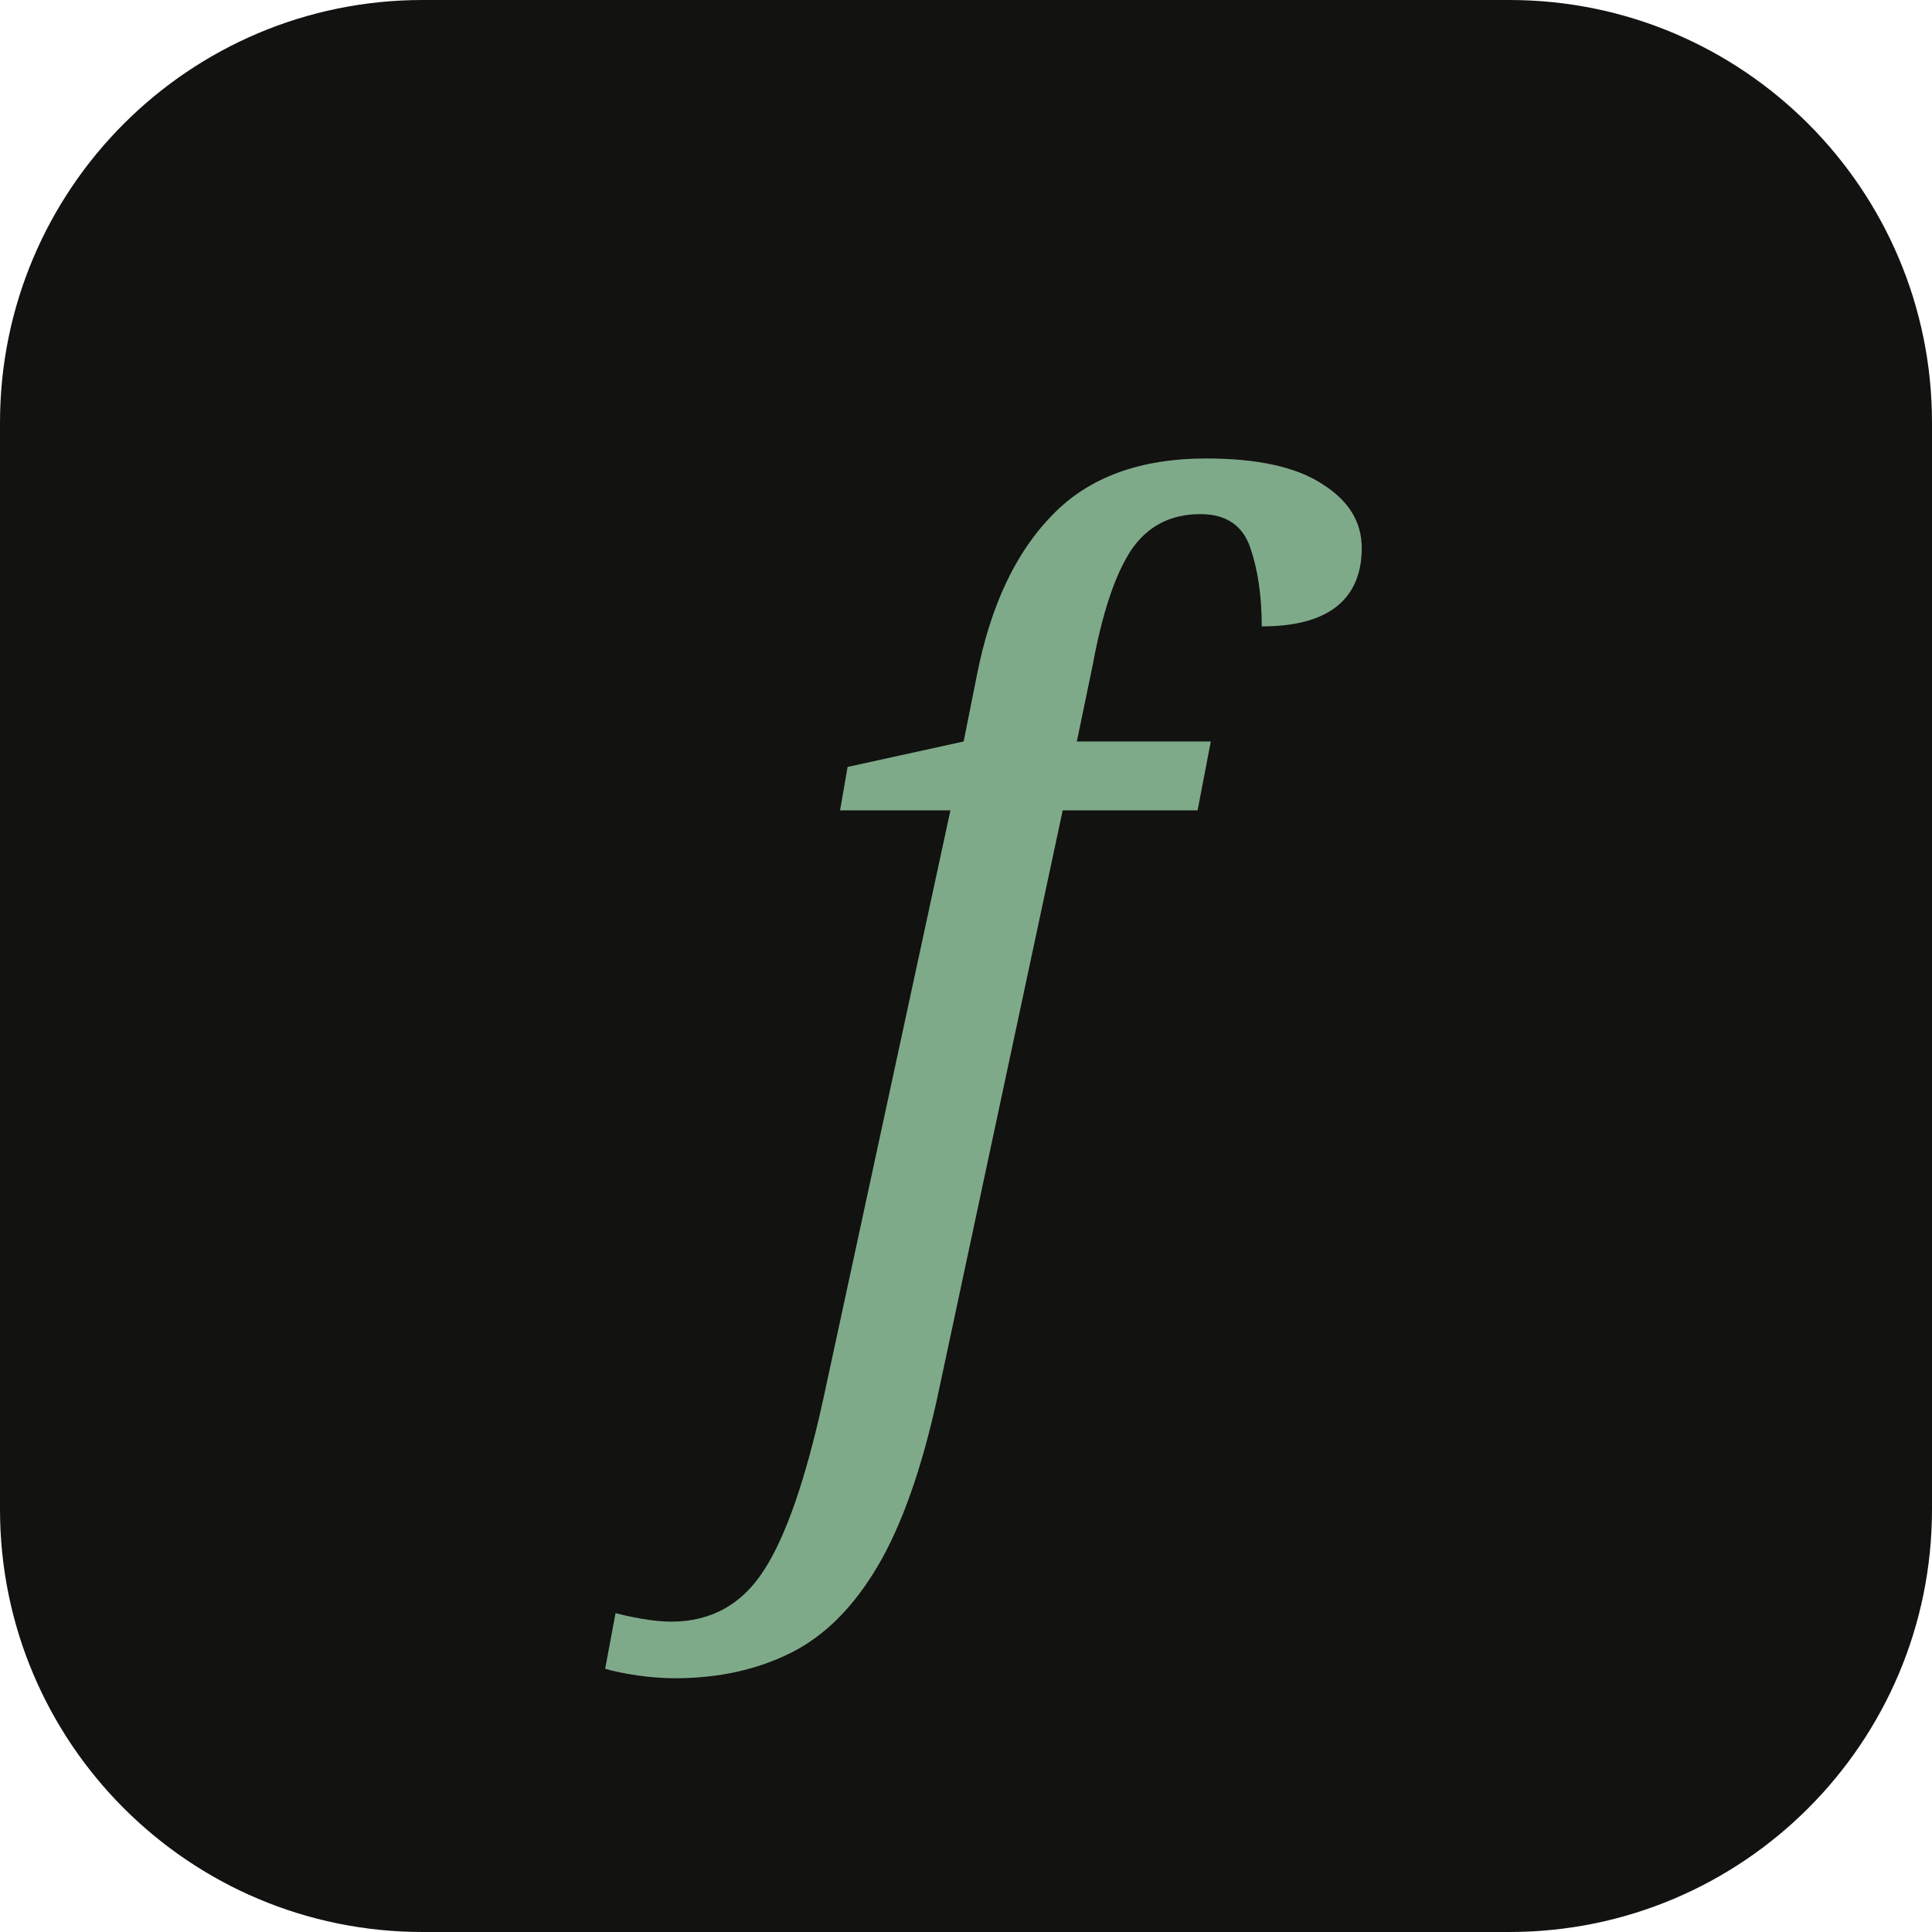
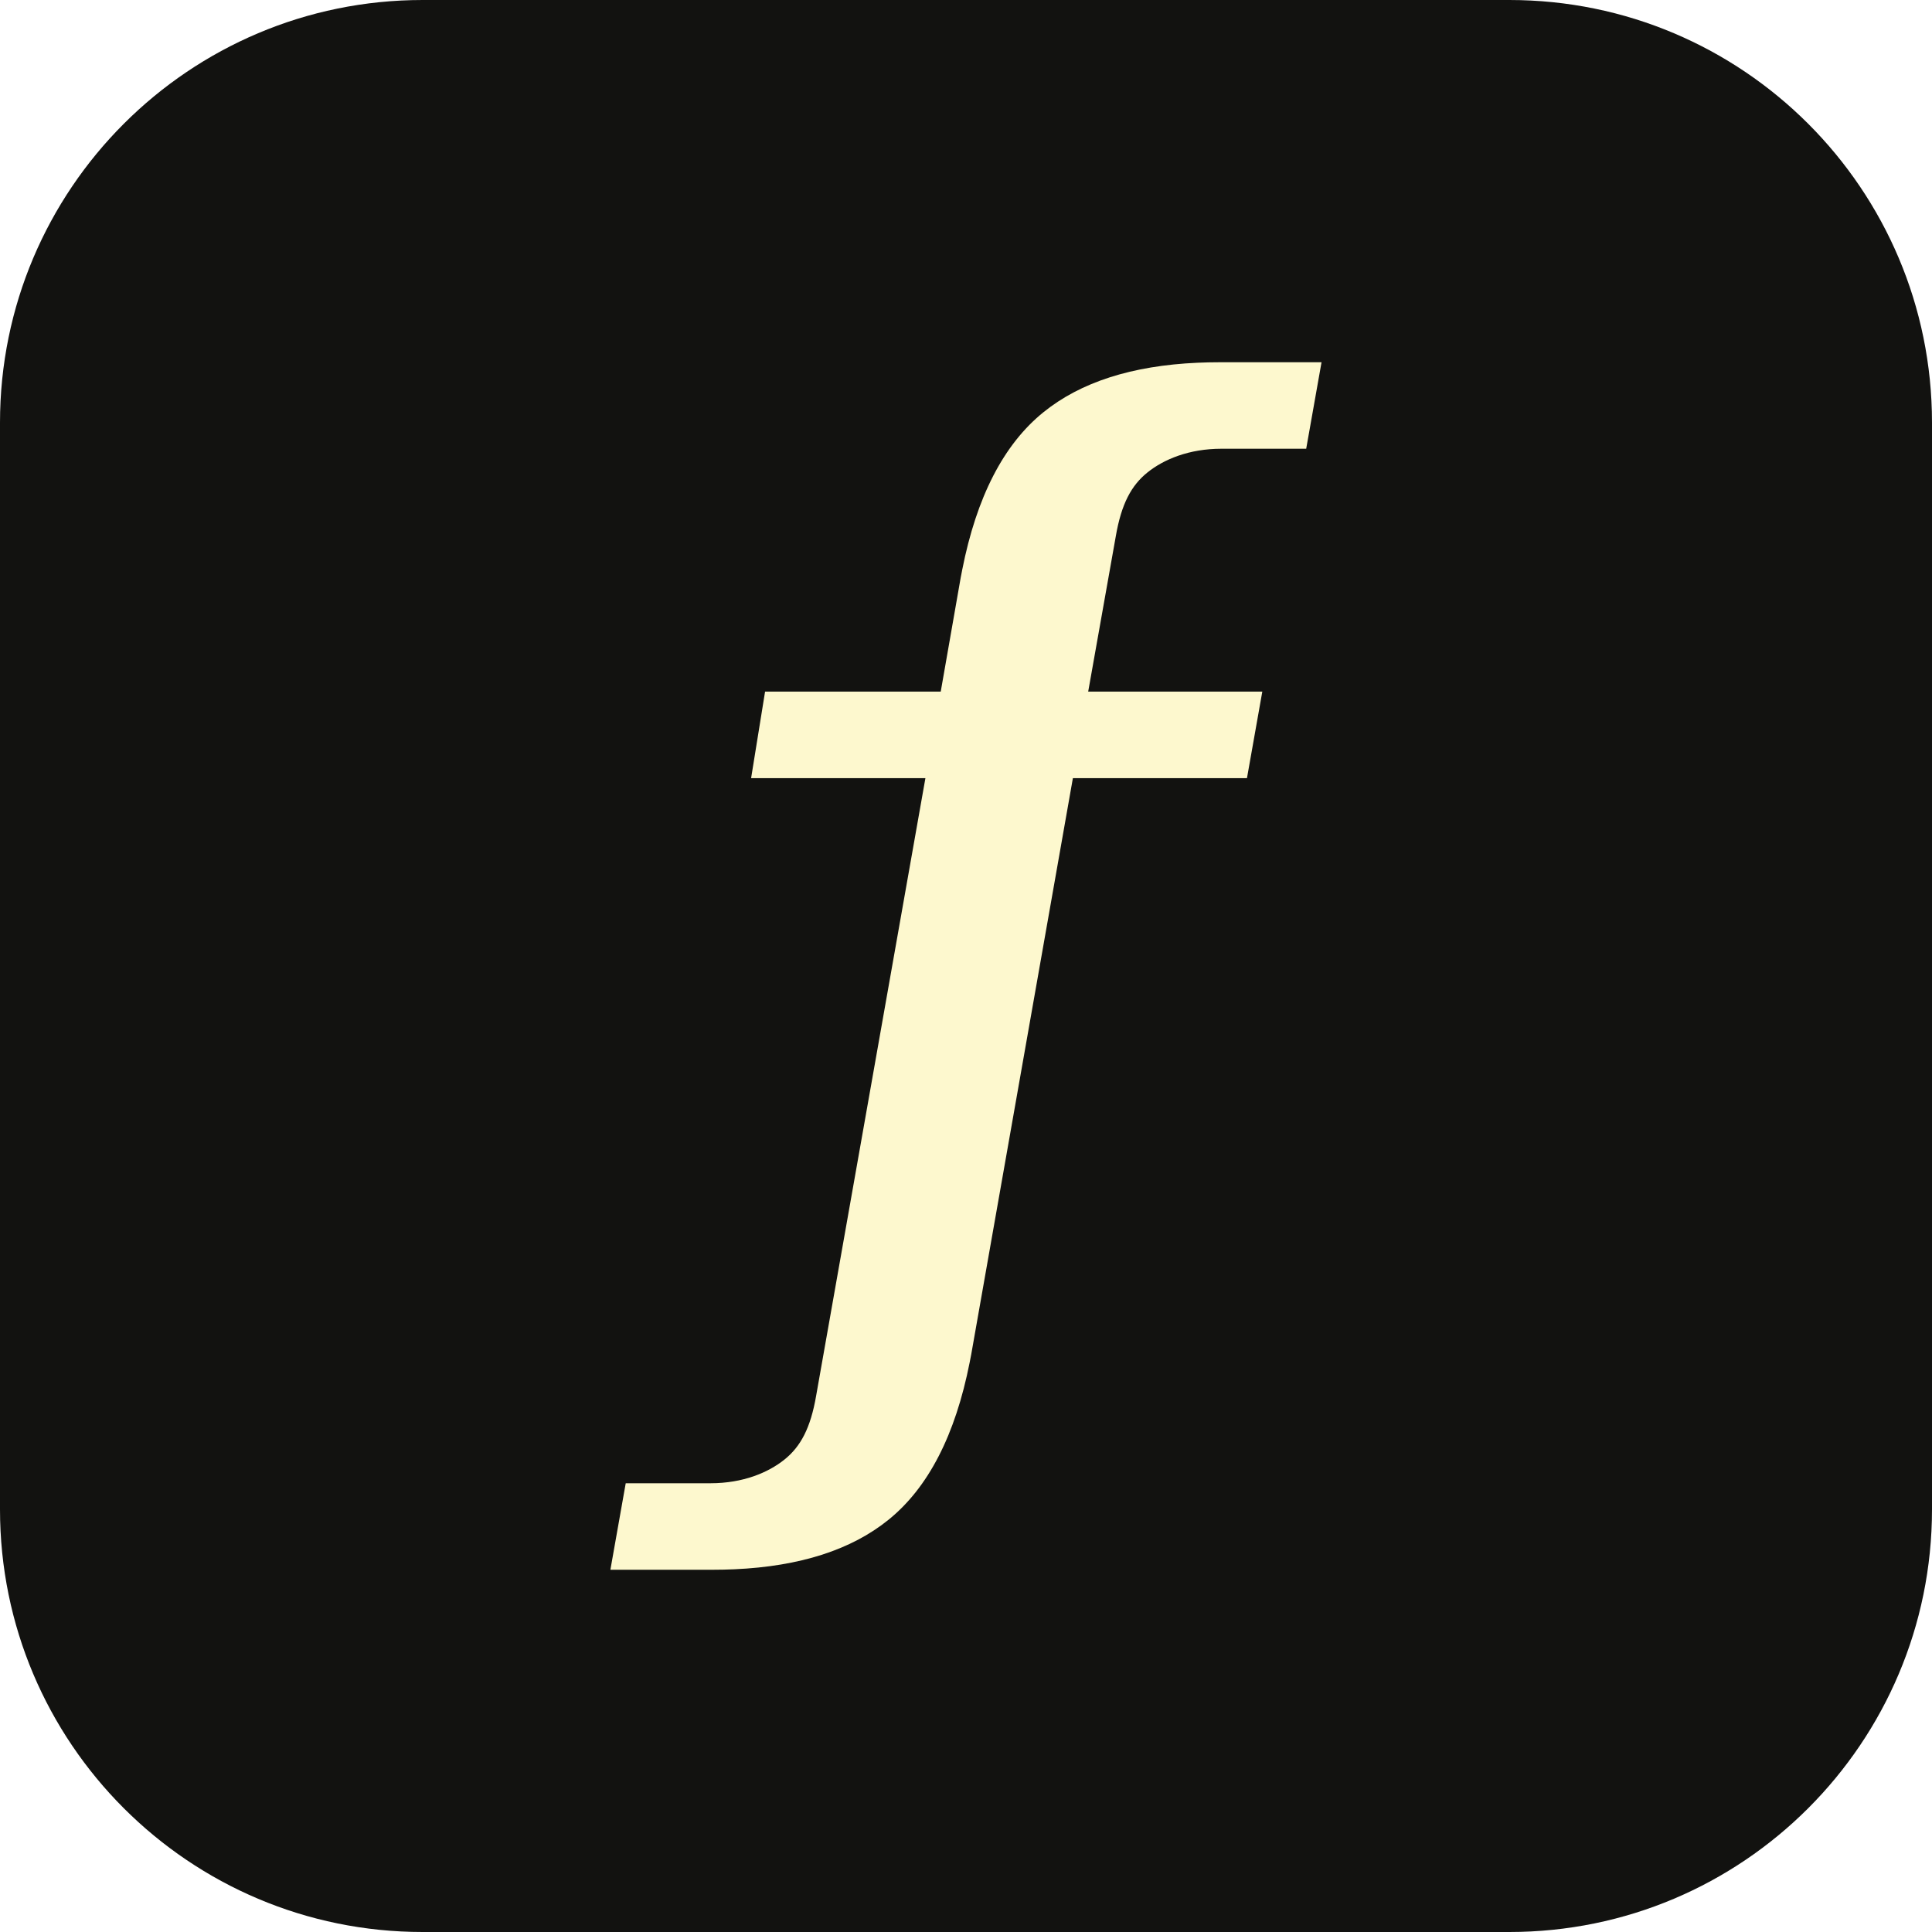
<svg xmlns="http://www.w3.org/2000/svg" viewBox="0 0 32 32">
  <rect width="32" height="32" rx="7" fill="#121210" />
-   <text x="16" y="23" font-family="Georgia, serif" font-style="italic" font-size="20" fill="#7FAA8A" text-anchor="middle">f</text>
+   <path transform="translate(10.11 6) scale(0.031164)" fill="#fdf8ce" d="M245.82,221.04h92.51l8.15-45.98h-92.54l14.67-82.55c2.96-17.23,8.26-27.08,16.88-33.98,8.6-6.9,22.01-12.56,39.25-12.56h45.07L377.96,0h-54.41c-3.94,0-7.78.09-11.55.26-34.82,1.56-62.11,10.33-81.88,26.33-21.15,17.11-35.51,45.04-43.13,83.72h-.01l-.11.63c-.23,1.18-.47,2.34-.69,3.53l-10.61,60.59h-93.36l-7.42,45.98h92.64l-58.07,328.21c-2.96,17.23-8.26,27.08-16.88,33.98-8.6,6.9-22.01,12.56-39.25,12.56H8.15l-8.15,45.98h54.41c3.94,0,7.78-.09,11.55-.26,34.82-1.56,62.11-10.33,81.88-26.33,21.15-17.11,35.51-45.04,43.13-83.72h.01l.11-.63c.23-1.18.47-2.34.69-3.53l54.03-306.25Z" />
</svg>
